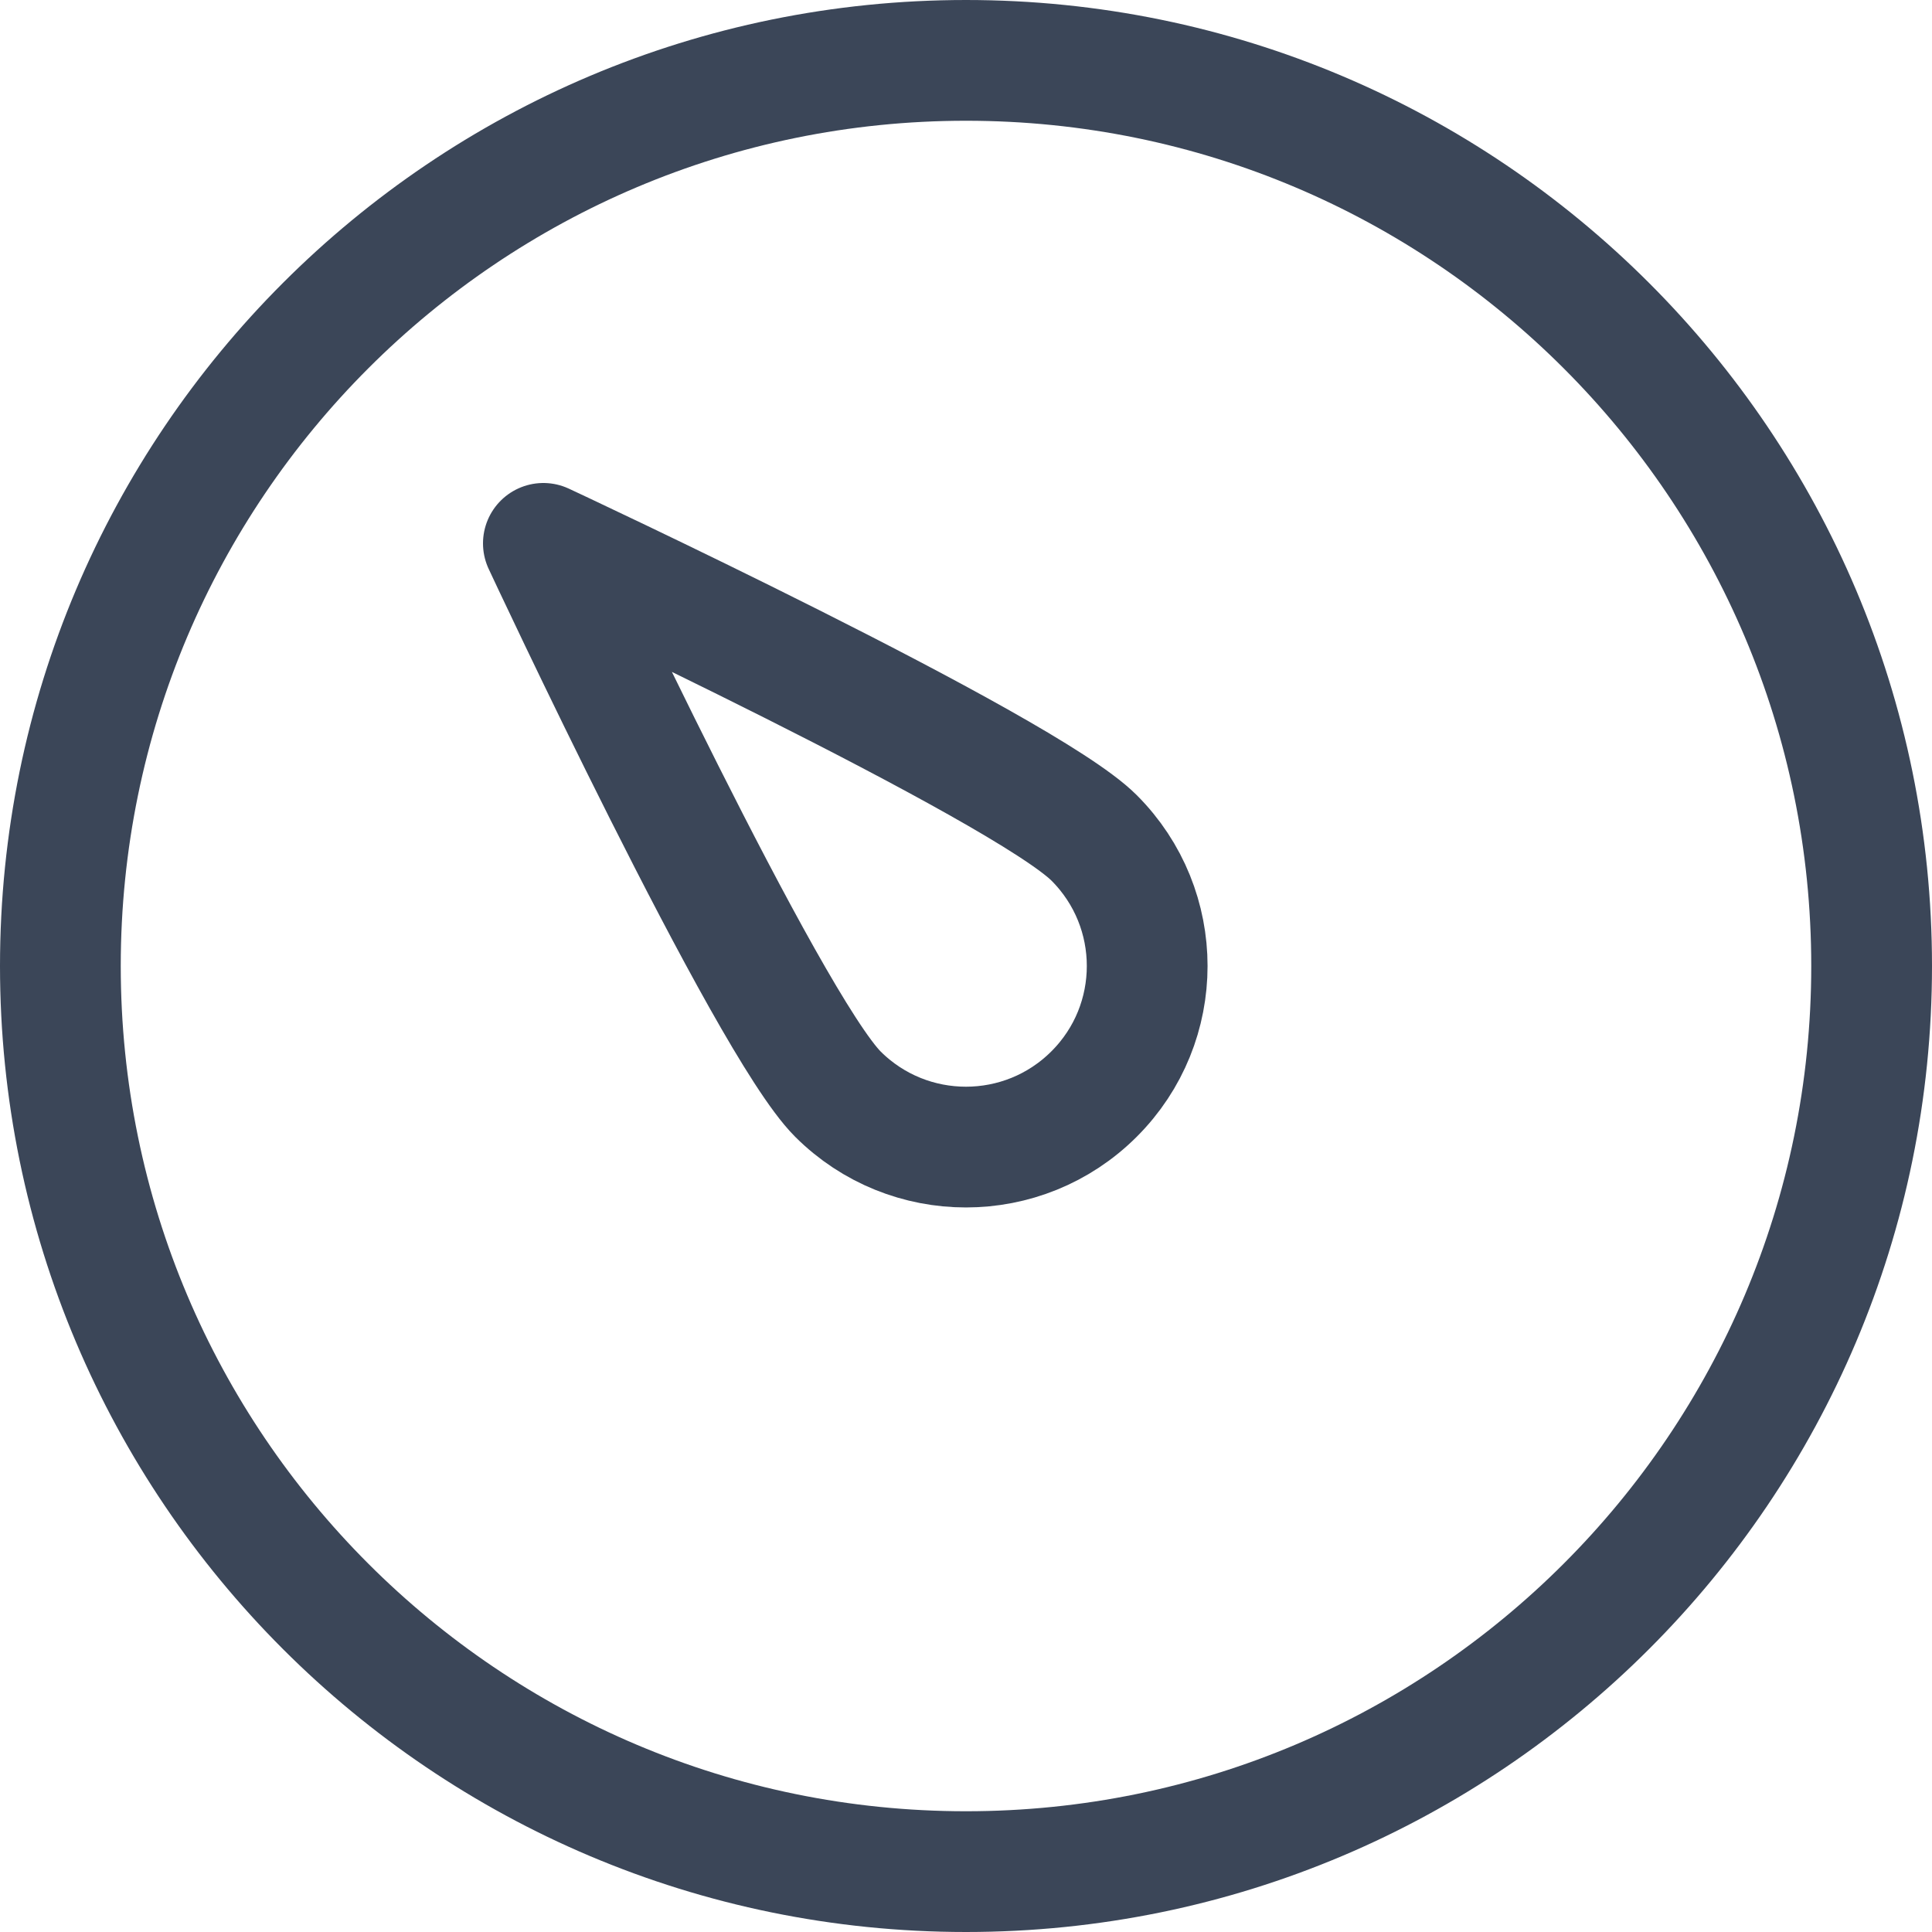
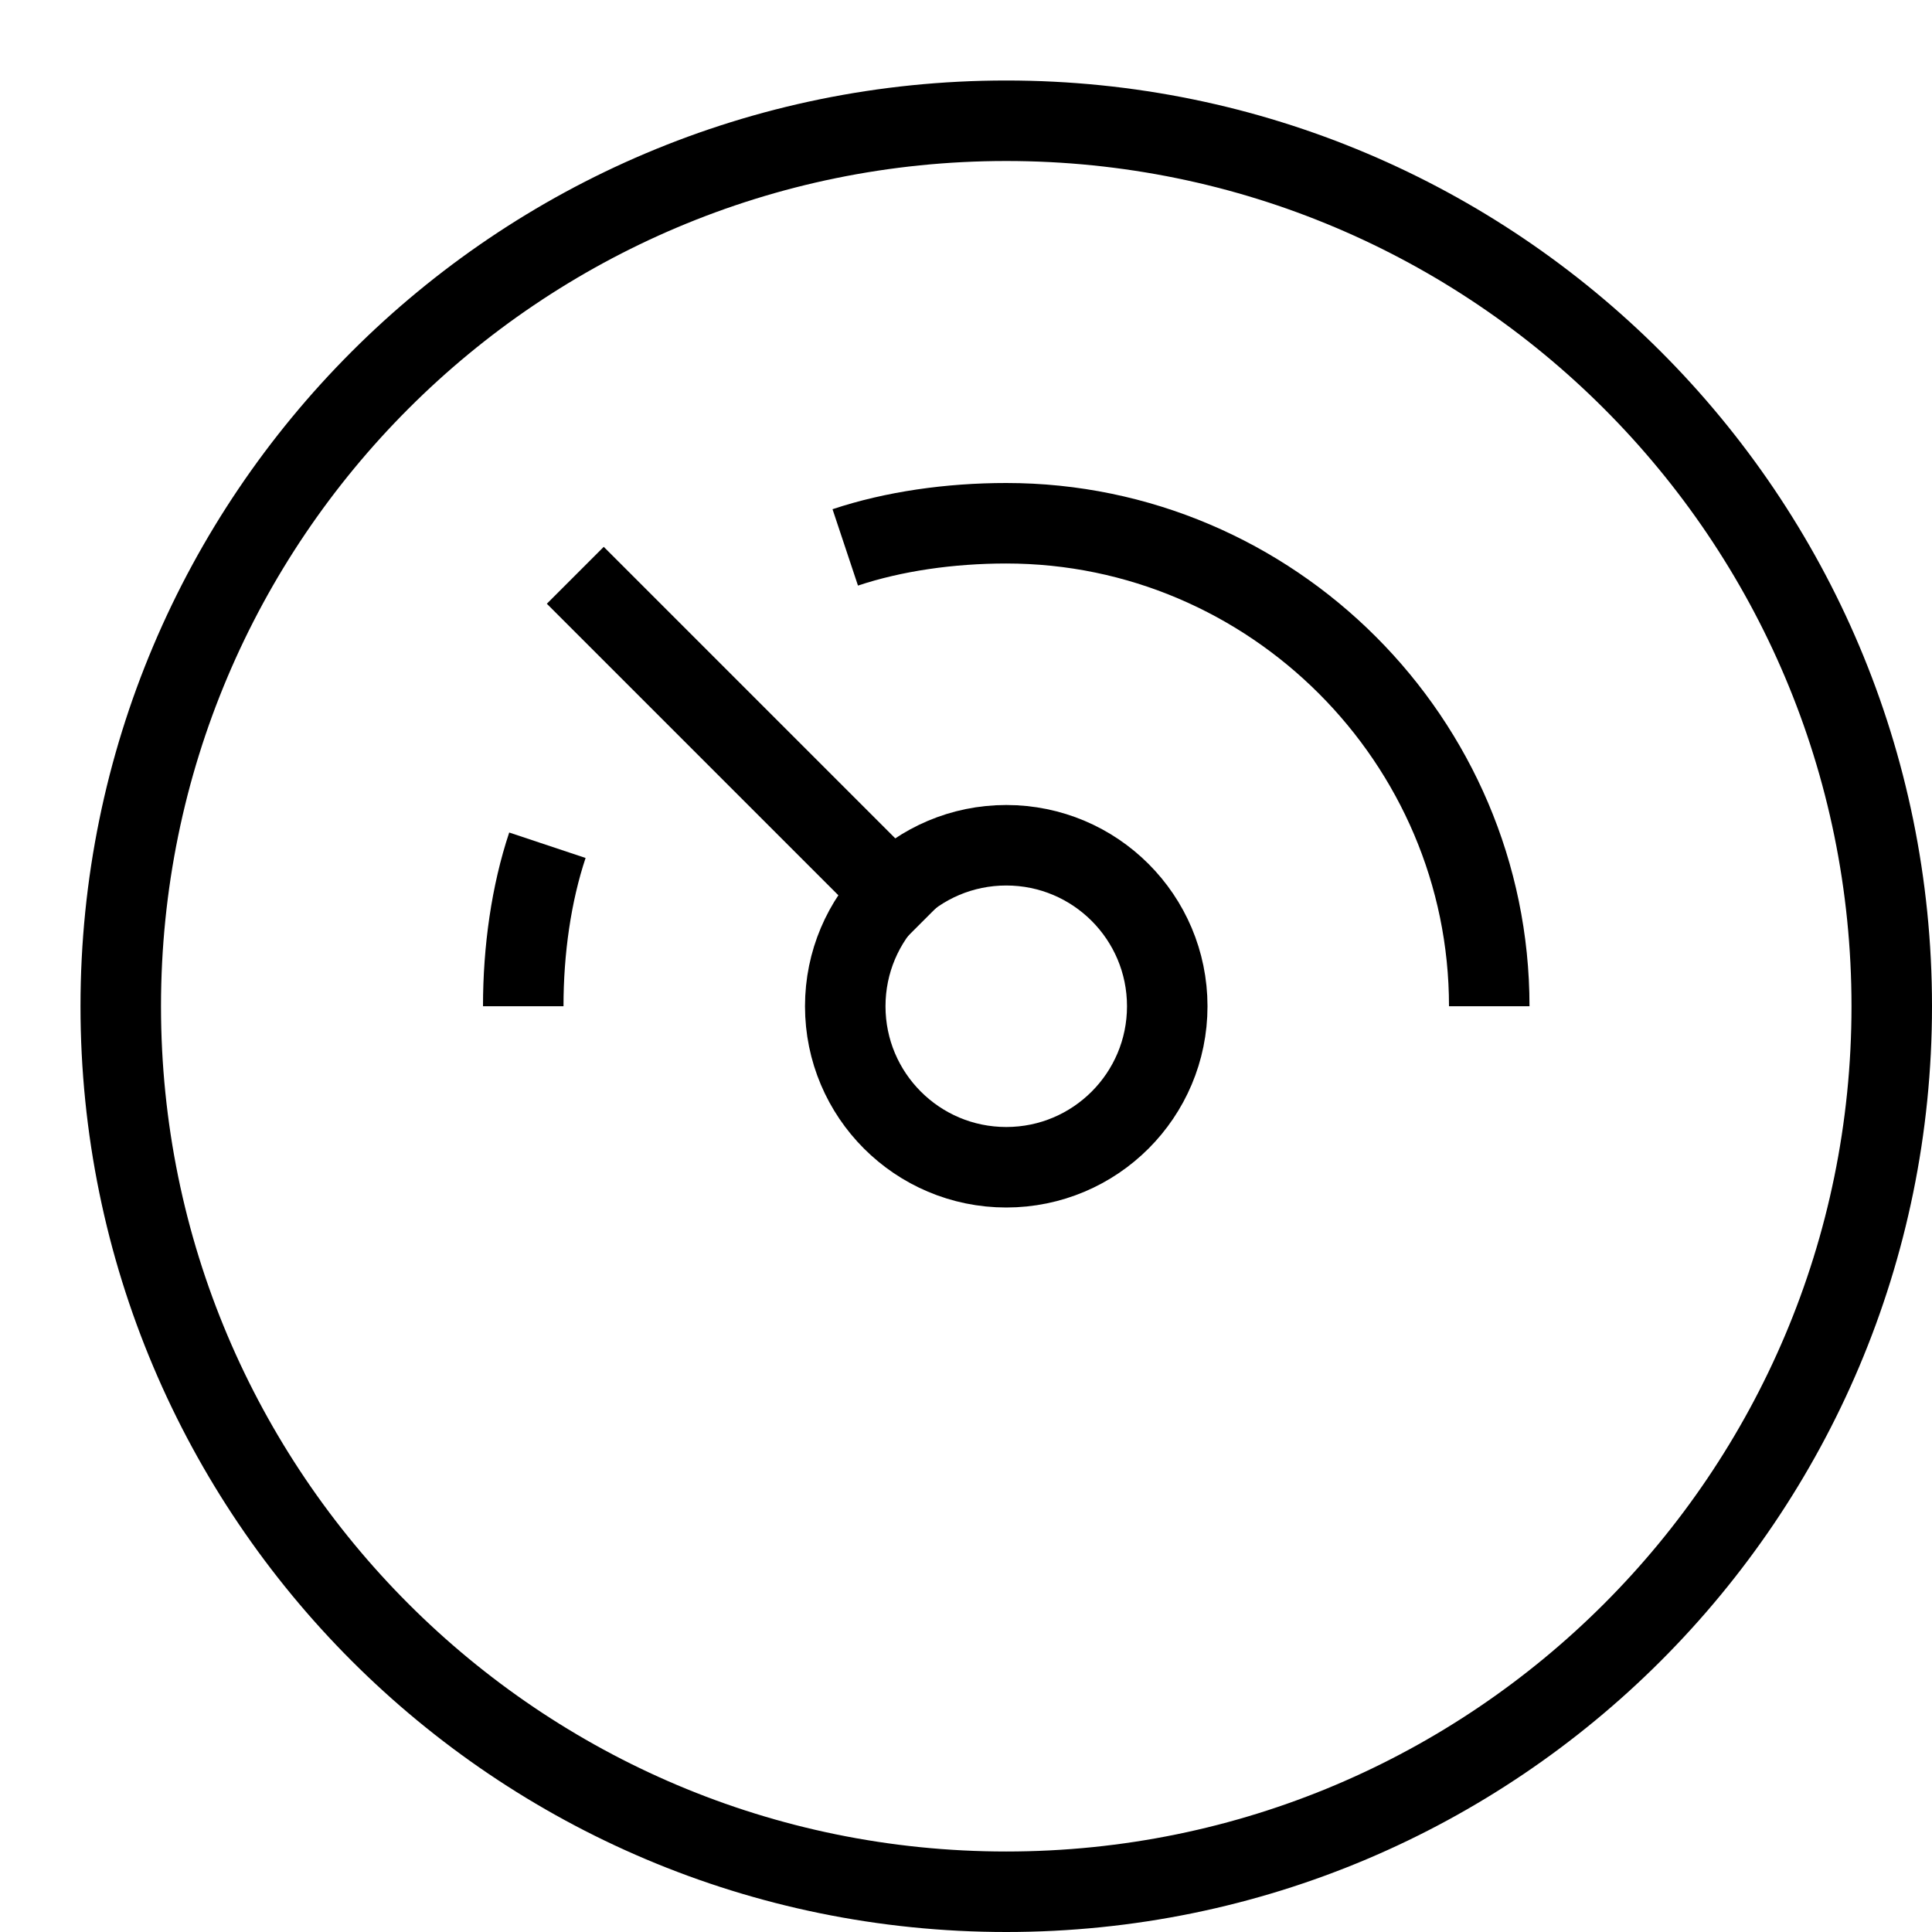
- <svg xmlns="http://www.w3.org/2000/svg" width="16px" height="16px" viewBox="0 0 16 16" version="1.1">
-   <defs />
-   <g id="Backend" stroke="none" stroke-width="1" fill="none" fill-rule="evenodd" stroke-linecap="round" stroke-linejoin="round">
-     <g id="Page-Edit" transform="translate(-34, -160)" stroke="#3B4658">
-       <g id="Main-Navigation" transform="translate(30, 124)">
-         <g id="Dashboard" transform="translate(0, 32)">
-           <g id="dashboard-30" transform="translate(4, 4)">
-             <circle id="Oval" cx="8" cy="8" r="7.5" />
-             <path d="M6.939,9.061 C6.354,8.475 4.5,4.5 4.5,4.5 C4.5,4.5 8.475,6.354 9.061,6.939 C9.647,7.525 9.647,8.475 9.061,9.06 C8.475,9.646 7.525,9.646 6.939,9.061 Z" id="Shape" />
-           </g>
-         </g>
-       </g>
-     </g>
+ <svg xmlns="http://www.w3.org/2000/svg" version="1.1" x="0px" y="0px" viewBox="0 0 24 24" xml:space="preserve" width="24" height="24">
+   <g class="nc-icon-wrapper" fill="#000000" transform="translate(0.5, 0.5)">
+     <path data-cap="butt" data-color="color-2" fill="none" stroke="#000000" stroke-width="1" stroke-miterlimit="10" d="M6.3,10C6.1,10.6,6,11.3,6,12" stroke-linejoin="miter" stroke-linecap="butt" />
+     <path data-cap="butt" data-color="color-2" fill="none" stroke="#000000" stroke-width="1" stroke-miterlimit="10" d="M18,12c0-3.3-2.7-6-6-6 c-0.7,0-1.4,0.1-2,0.3" stroke-linejoin="miter" stroke-linecap="butt" />
+     <line data-color="color-2" fill="none" stroke="#000000" stroke-width="1" stroke-linecap="square" stroke-miterlimit="10" x1="10.6" y1="10.6" x2="7" y2="7" stroke-linejoin="miter" />
+     <circle data-color="color-2" fill="none" stroke="#000000" stroke-width="1" stroke-linecap="square" stroke-miterlimit="10" cx="12" cy="12" r="2" stroke-linejoin="miter" />
+     <circle fill="none" stroke="#000000" stroke-width="1" stroke-linecap="square" stroke-miterlimit="10" cx="12" cy="12" r="11" stroke-linejoin="miter" />
  </g>
</svg>
